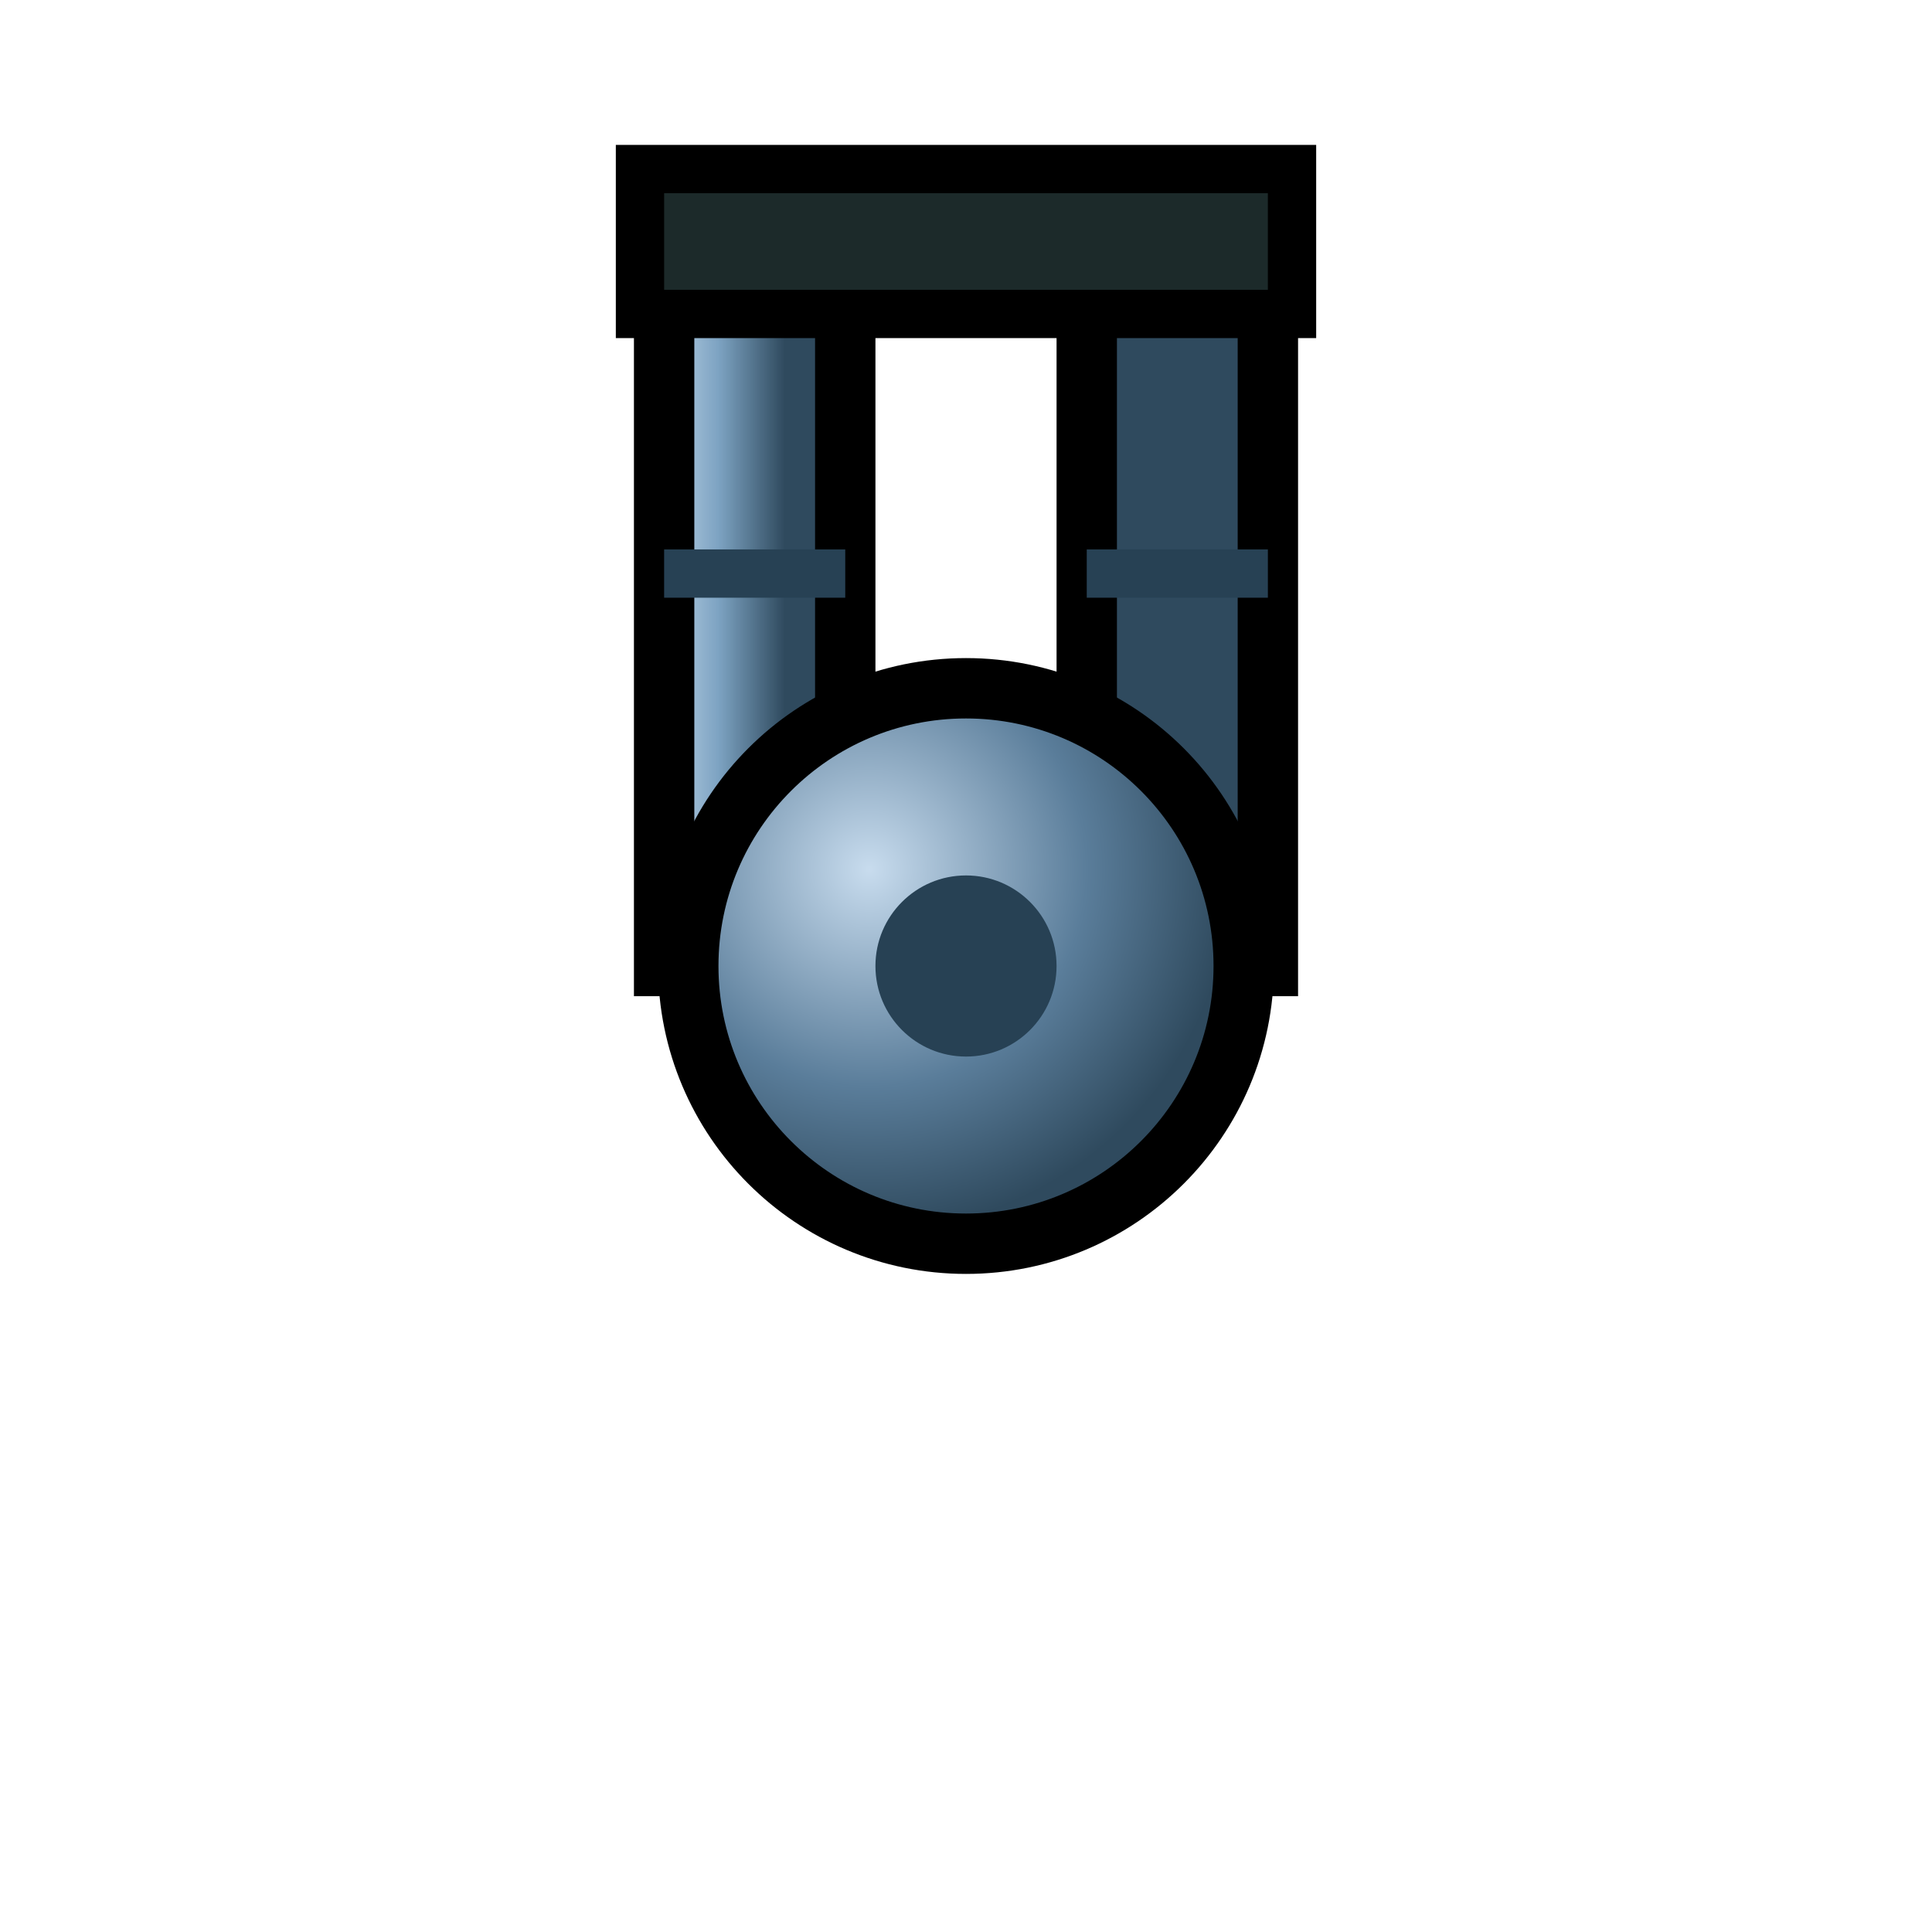
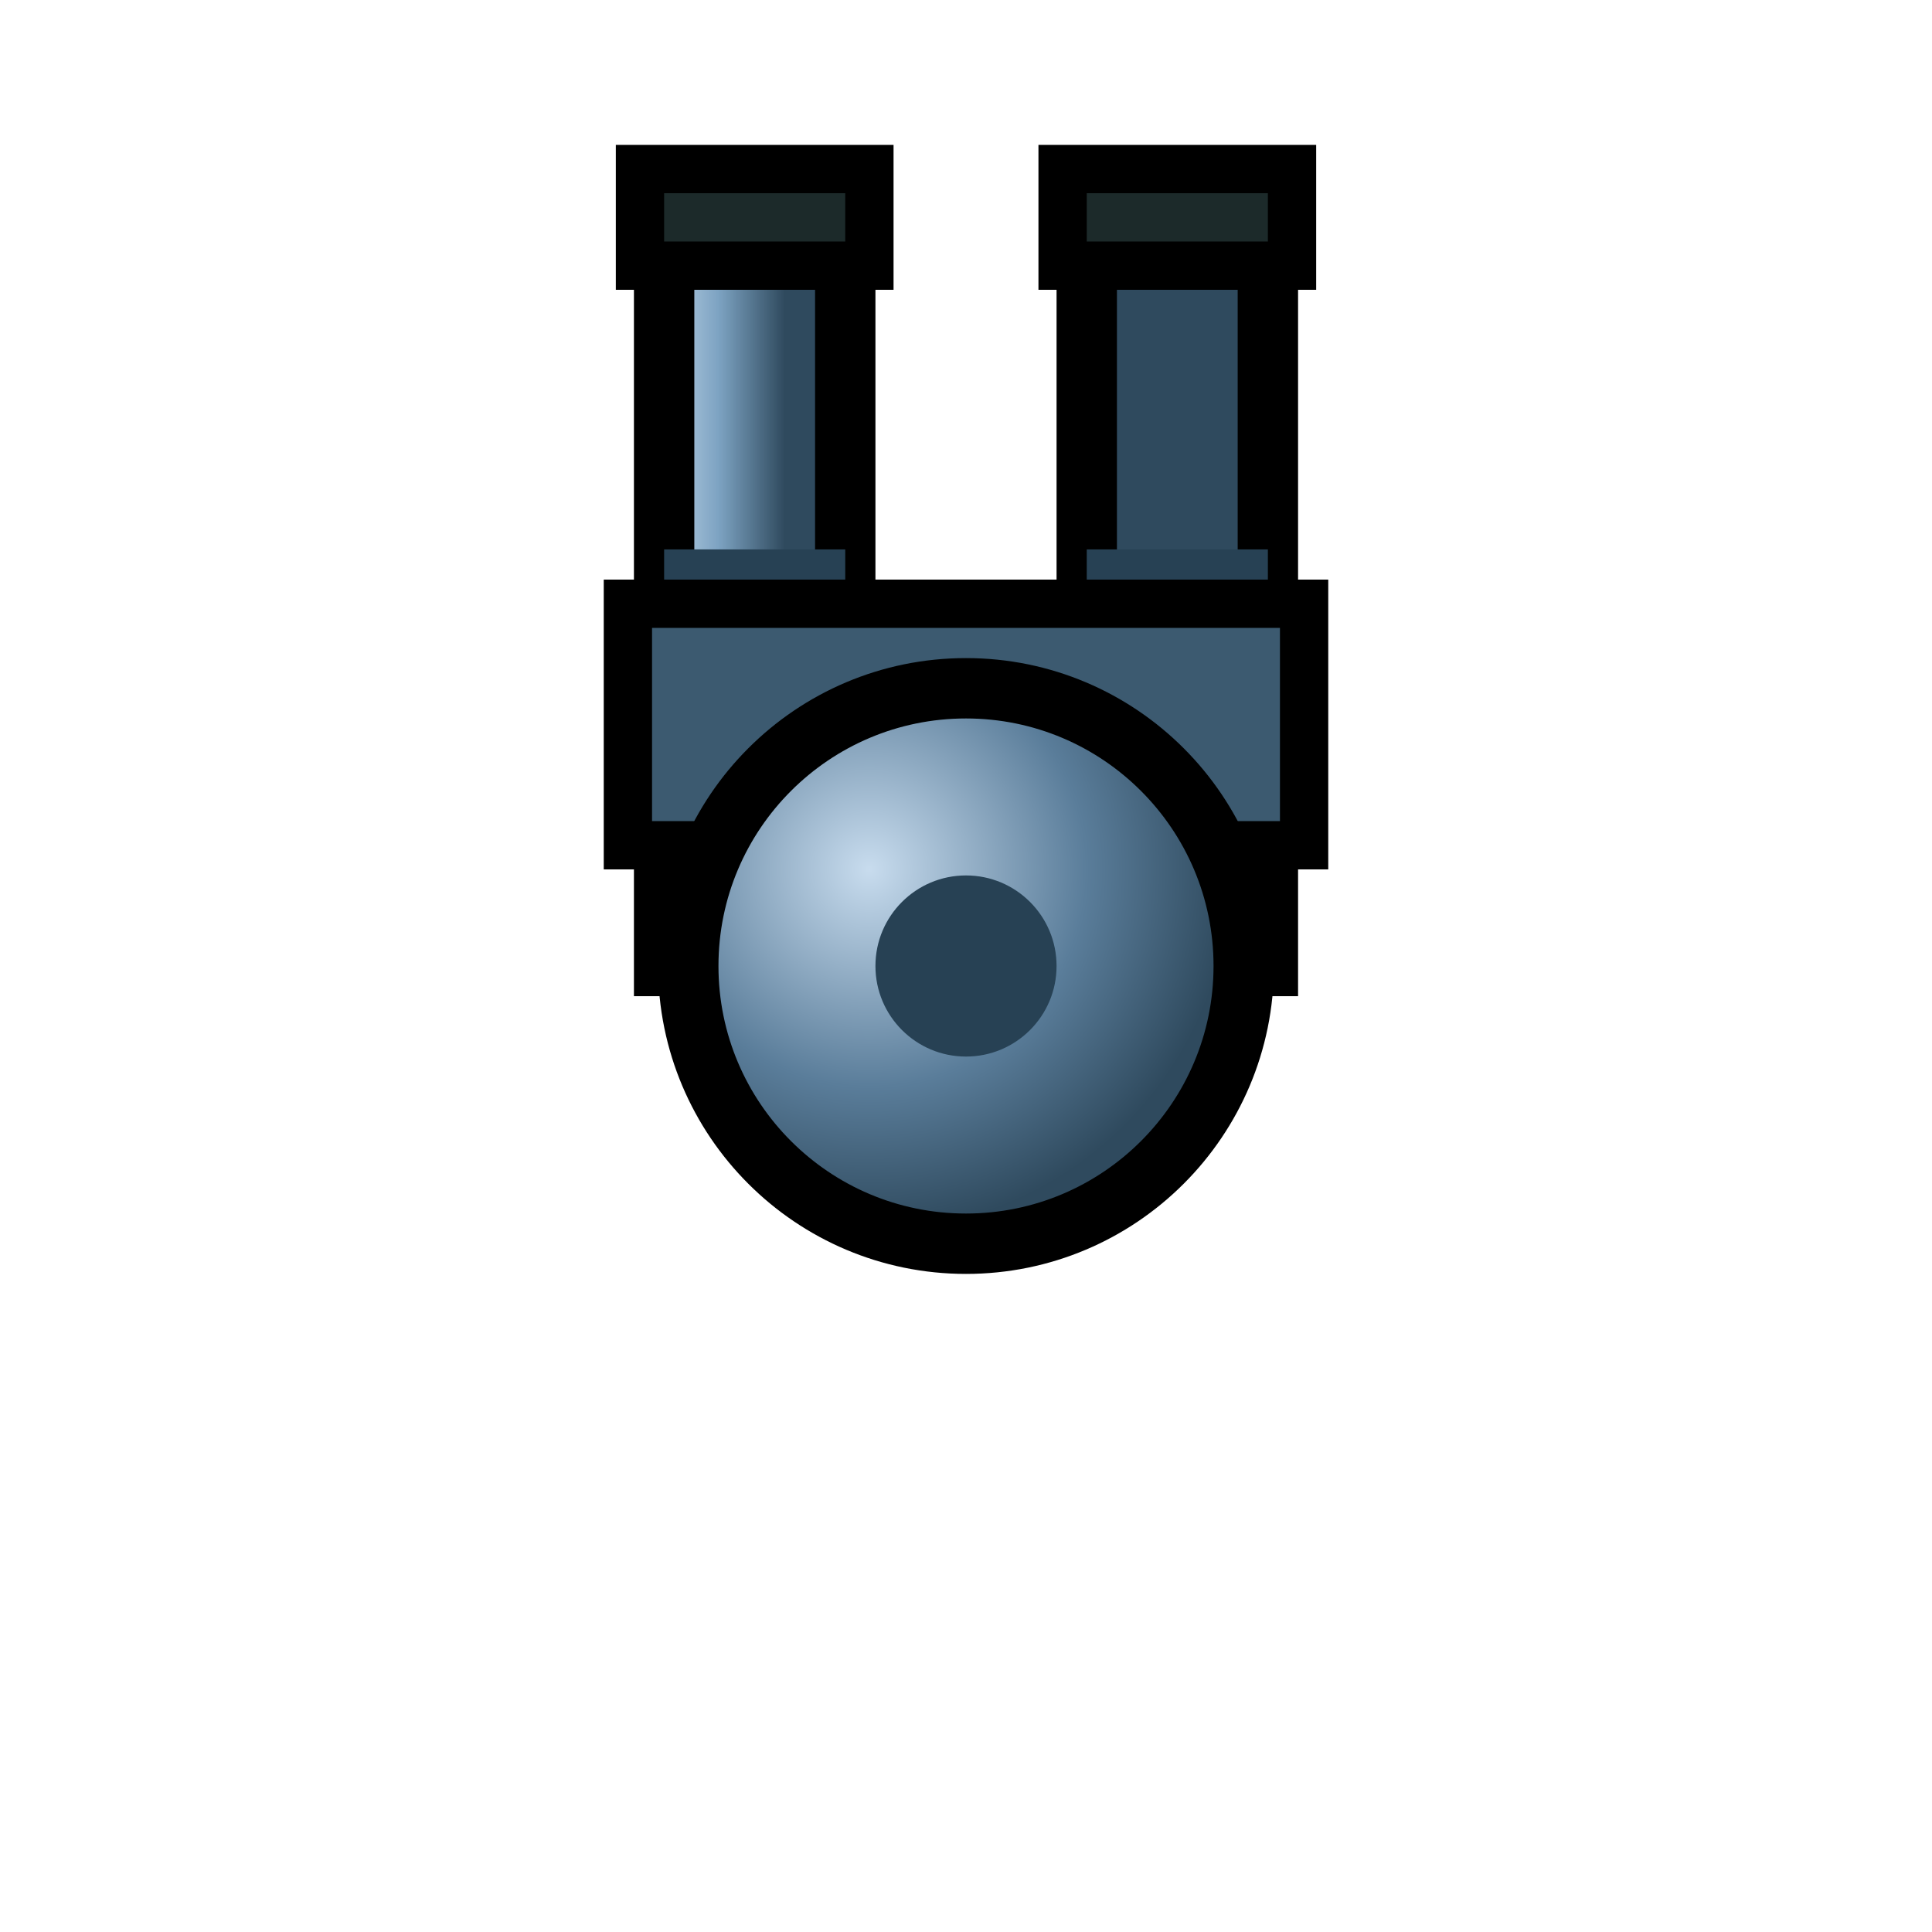
<svg xmlns="http://www.w3.org/2000/svg" viewBox="0 0 32 32">
  <defs>
    <linearGradient id="barrel" x1="11" y1="0" x2="13" y2="0" gradientUnits="userSpaceOnUse">
      <stop offset="0" stop-color="#bcd2e6" />
      <stop offset="0.45" stop-color="#7da3c2" />
      <stop offset="1" stop-color="#2f4a5e" />
    </linearGradient>
    <radialGradient id="hub" cx="14.4" cy="14.4" r="6" gradientUnits="userSpaceOnUse">
      <stop offset="0" stop-color="#c8dcee" />
      <stop offset="0.6" stop-color="#5a7d9a" />
      <stop offset="1" stop-color="#2f4a5e" />
    </radialGradient>
  </defs>
  <rect x="11" y="4" width="3" height="12" fill="url(#barrel)" stroke="#000000" stroke-width="1" />
  <rect x="18" y="4" width="3" height="12" fill="url(#barrel)" stroke="#000000" stroke-width="1" />
-   <rect x="10.6" y="2.8" width="10.8" height="2.4" fill="#1c2a2a" stroke="#000000" stroke-width="0.8" />
+   <rect x="10.6" y="2.8" width="3.8" height="1.6" fill="#1c2a2a" stroke="#000000" stroke-width="0.8" />
+   <rect x="17.6" y="2.8" width="3.8" height="1.6" fill="#1c2a2a" stroke="#000000" stroke-width="0.8" />
  <line x1="11" y1="9.5" x2="14" y2="9.5" stroke="#274154" stroke-width="0.8" />
  <line x1="18" y1="9.5" x2="21" y2="9.5" stroke="#274154" stroke-width="0.8" />
+   <rect x="10.4" y="10" width="11.2" height="4" fill="#3c5a70" stroke="#000000" stroke-width="0.8" />
  <circle cx="16" cy="16" r="4.6" fill="url(#hub)" stroke="#000000" stroke-width="1" />
  <circle cx="16" cy="16" r="1.5" fill="#274154" />
</svg>
